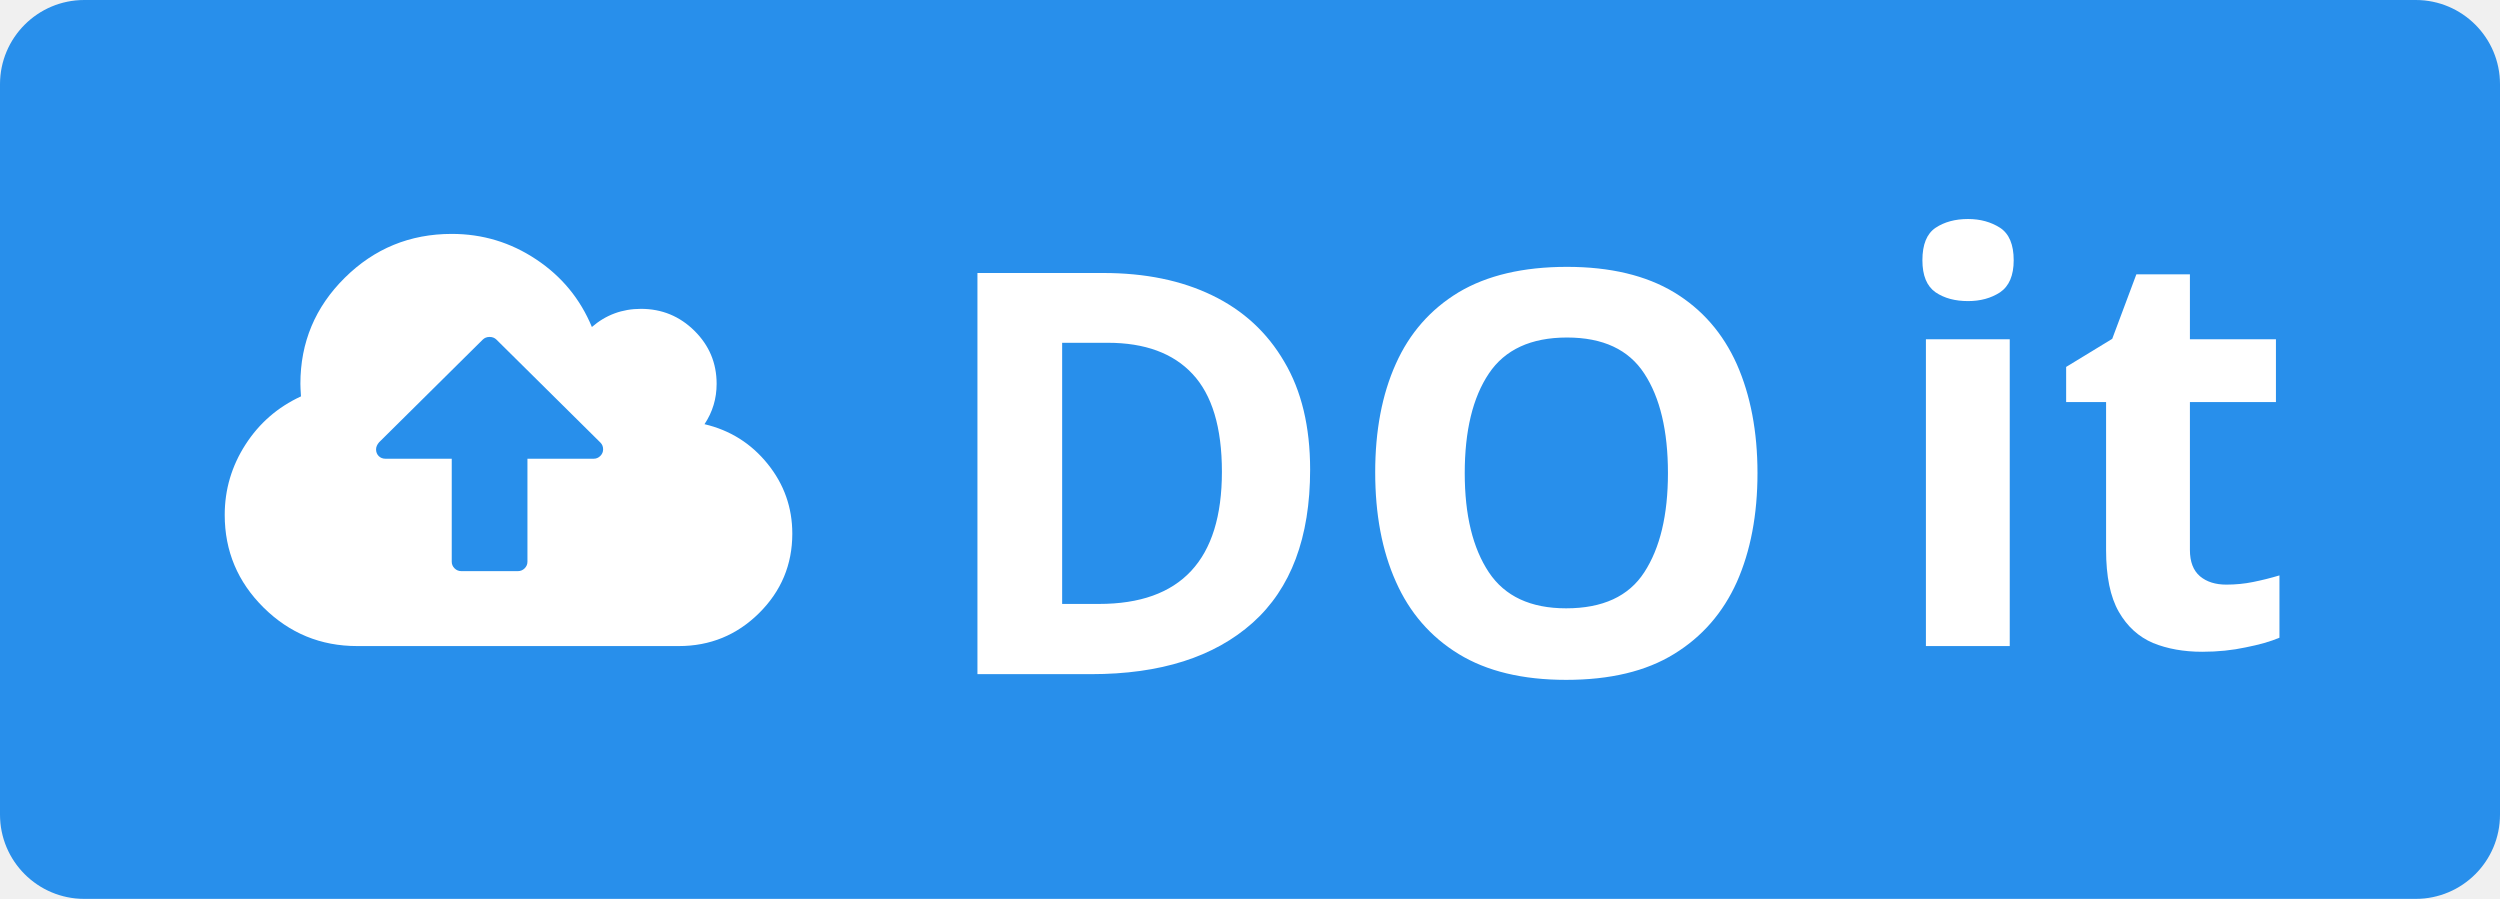
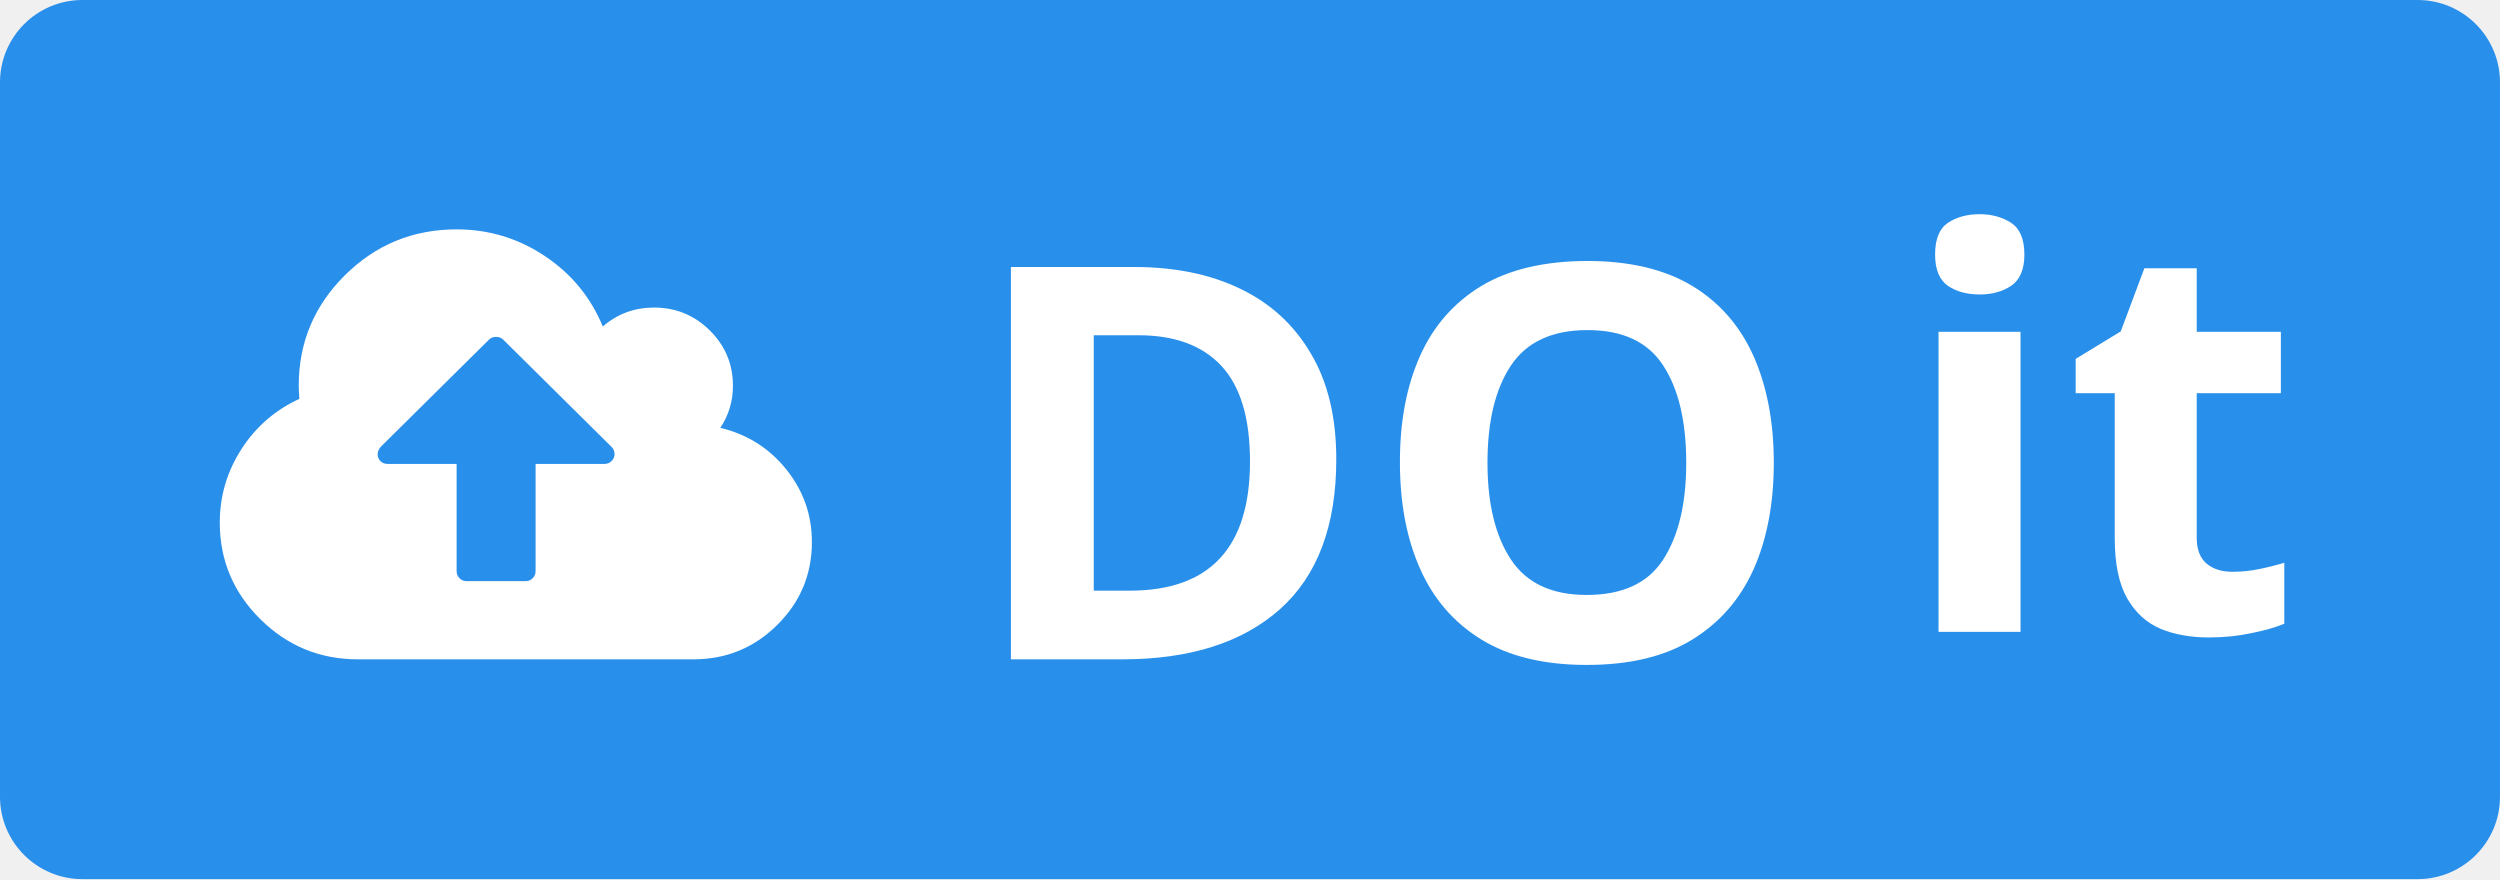
- <svg xmlns="http://www.w3.org/2000/svg" width="89px" height="32px" viewBox="0 0 89 32" version="1.1">
+ <svg xmlns="http://www.w3.org/2000/svg" width="91px" height="32px" viewBox="0 0 91 32" version="1.1">
  <defs />
  <g id="Page-1" stroke="none" stroke-width="1" fill="none" fill-rule="evenodd">
    <g id="do-it">
-       <rect id="Rectangle-3" fill="#288FEB" fill-rule="nonzero" x="0" y="0" width="89" height="32" rx="3" />
+       <rect id="Rectangle-3" fill="#288FEB" fill-rule="nonzero" x="0" y="0" width="91" height="32" rx="3" />
      <g id="Cloud_upload_font_awesome" transform="translate(8, 8)" fill="#FFFFFF" fill-rule="nonzero">
-         <g id="g3003" transform="translate(10.5, 7.5) scale(-1, 1) rotate(-180) translate(-10.5, -7.5) ">
-           <path d="M13.471,7.003 C13.471,7.1 13.439,7.18 13.376,7.243 L9.672,10.911 C9.608,10.973 9.528,11.005 9.429,11.005 C9.331,11.005 9.251,10.973 9.187,10.911 L5.494,7.253 C5.423,7.17 5.388,7.086 5.388,7.003 C5.388,6.906 5.42,6.826 5.483,6.763 C5.546,6.701 5.627,6.669 5.725,6.669 L8.082,6.669 L8.082,3.001 C8.082,2.911 8.116,2.833 8.182,2.767 C8.249,2.701 8.328,2.668 8.419,2.668 L10.44,2.668 C10.531,2.668 10.61,2.701 10.677,2.767 C10.743,2.833 10.777,2.911 10.777,3.001 L10.777,6.669 L13.134,6.669 C13.225,6.669 13.304,6.702 13.371,6.768 C13.437,6.834 13.471,6.913 13.471,7.003 Z M20.206,4.002 C20.206,2.897 19.811,1.954 19.022,1.172 C18.233,0.391 17.28,1.77635684e-15 16.165,1.77635684e-15 L4.715,1.77635684e-15 C3.417,1.77635684e-15 2.307,0.457 1.384,1.37 C0.461,2.284 0,3.383 0,4.669 C0,5.572 0.246,6.405 0.737,7.17 C1.228,7.934 1.887,8.507 2.715,8.889 C2.701,9.098 2.694,9.247 2.694,9.337 C2.694,10.81 3.22,12.068 4.273,13.11 C5.325,14.152 6.595,14.673 8.082,14.673 C9.177,14.673 10.178,14.371 11.087,13.766 C11.996,13.162 12.657,12.359 13.071,11.359 C13.569,11.79 14.151,12.005 14.818,12.005 C15.561,12.005 16.196,11.744 16.723,11.223 C17.249,10.702 17.512,10.074 17.512,9.337 C17.512,8.809 17.368,8.33 17.08,7.899 C17.992,7.684 18.741,7.213 19.327,6.487 C19.913,5.761 20.206,4.933 20.206,4.002 Z" id="path3005" />
+         <g id="g3003" transform="translate(11.2, 8) scale(-1, 1) rotate(-180) translate(-11.2, -8) ">
+           <path d="M14.369,7.47 C14.369,7.574 14.335,7.659 14.268,7.725 L10.316,11.638 C10.249,11.705 10.163,11.738 10.058,11.738 C9.953,11.738 9.867,11.705 9.8,11.638 L5.86,7.737 C5.785,7.648 5.747,7.559 5.747,7.47 C5.747,7.366 5.781,7.281 5.849,7.214 C5.916,7.147 6.002,7.114 6.107,7.114 L8.621,7.114 L8.621,3.201 C8.621,3.105 8.657,3.022 8.728,2.951 C8.799,2.881 8.883,2.846 8.98,2.846 L11.136,2.846 C11.233,2.846 11.317,2.881 11.388,2.951 C11.459,3.022 11.495,3.105 11.495,3.201 L11.495,7.114 L14.009,7.114 C14.107,7.114 14.191,7.149 14.262,7.22 C14.333,7.29 14.369,7.373 14.369,7.47 Z M21.553,4.268 C21.553,3.09 21.132,2.084 20.29,1.251 C19.448,0.417 18.432,1.77635684e-15 17.242,1.77635684e-15 L5.029,1.77635684e-15 C3.645,1.77635684e-15 2.46,0.487 1.476,1.462 C0.492,2.436 0,3.609 0,4.98 C0,5.943 0.262,6.832 0.786,7.648 C1.31,8.463 2.013,9.074 2.896,9.482 C2.881,9.704 2.874,9.863 2.874,9.96 C2.874,11.531 3.435,12.872 4.558,13.984 C5.68,15.095 7.035,15.651 8.621,15.651 C9.789,15.651 10.857,15.329 11.826,14.684 C12.795,14.039 13.501,13.183 13.942,12.116 C14.473,12.576 15.095,12.805 15.806,12.805 C16.599,12.805 17.276,12.527 17.837,11.972 C18.399,11.416 18.679,10.745 18.679,9.96 C18.679,9.396 18.526,8.885 18.219,8.426 C19.192,8.196 19.991,7.694 20.616,6.92 C21.241,6.145 21.553,5.261 21.553,4.268 Z" id="path3005" />
        </g>
      </g>
      <text id="DO" font-family="Nunito-Bold, Nunito" font-size="20" font-weight="bold" line-spacing="25" fill="#FFFFFF">
-         <tspan x="33" y="24">DO</tspan>
+         <tspan x="35" y="24">DO</tspan>
      </text>
    </g>
    <text id="it" font-family="Nunito-Bold, Nunito" font-size="20" font-weight="bold" fill="#FFFFFF">
-       <tspan x="67" y="23">it</tspan>
+       <tspan x="69" y="23">it</tspan>
    </text>
  </g>
</svg>
